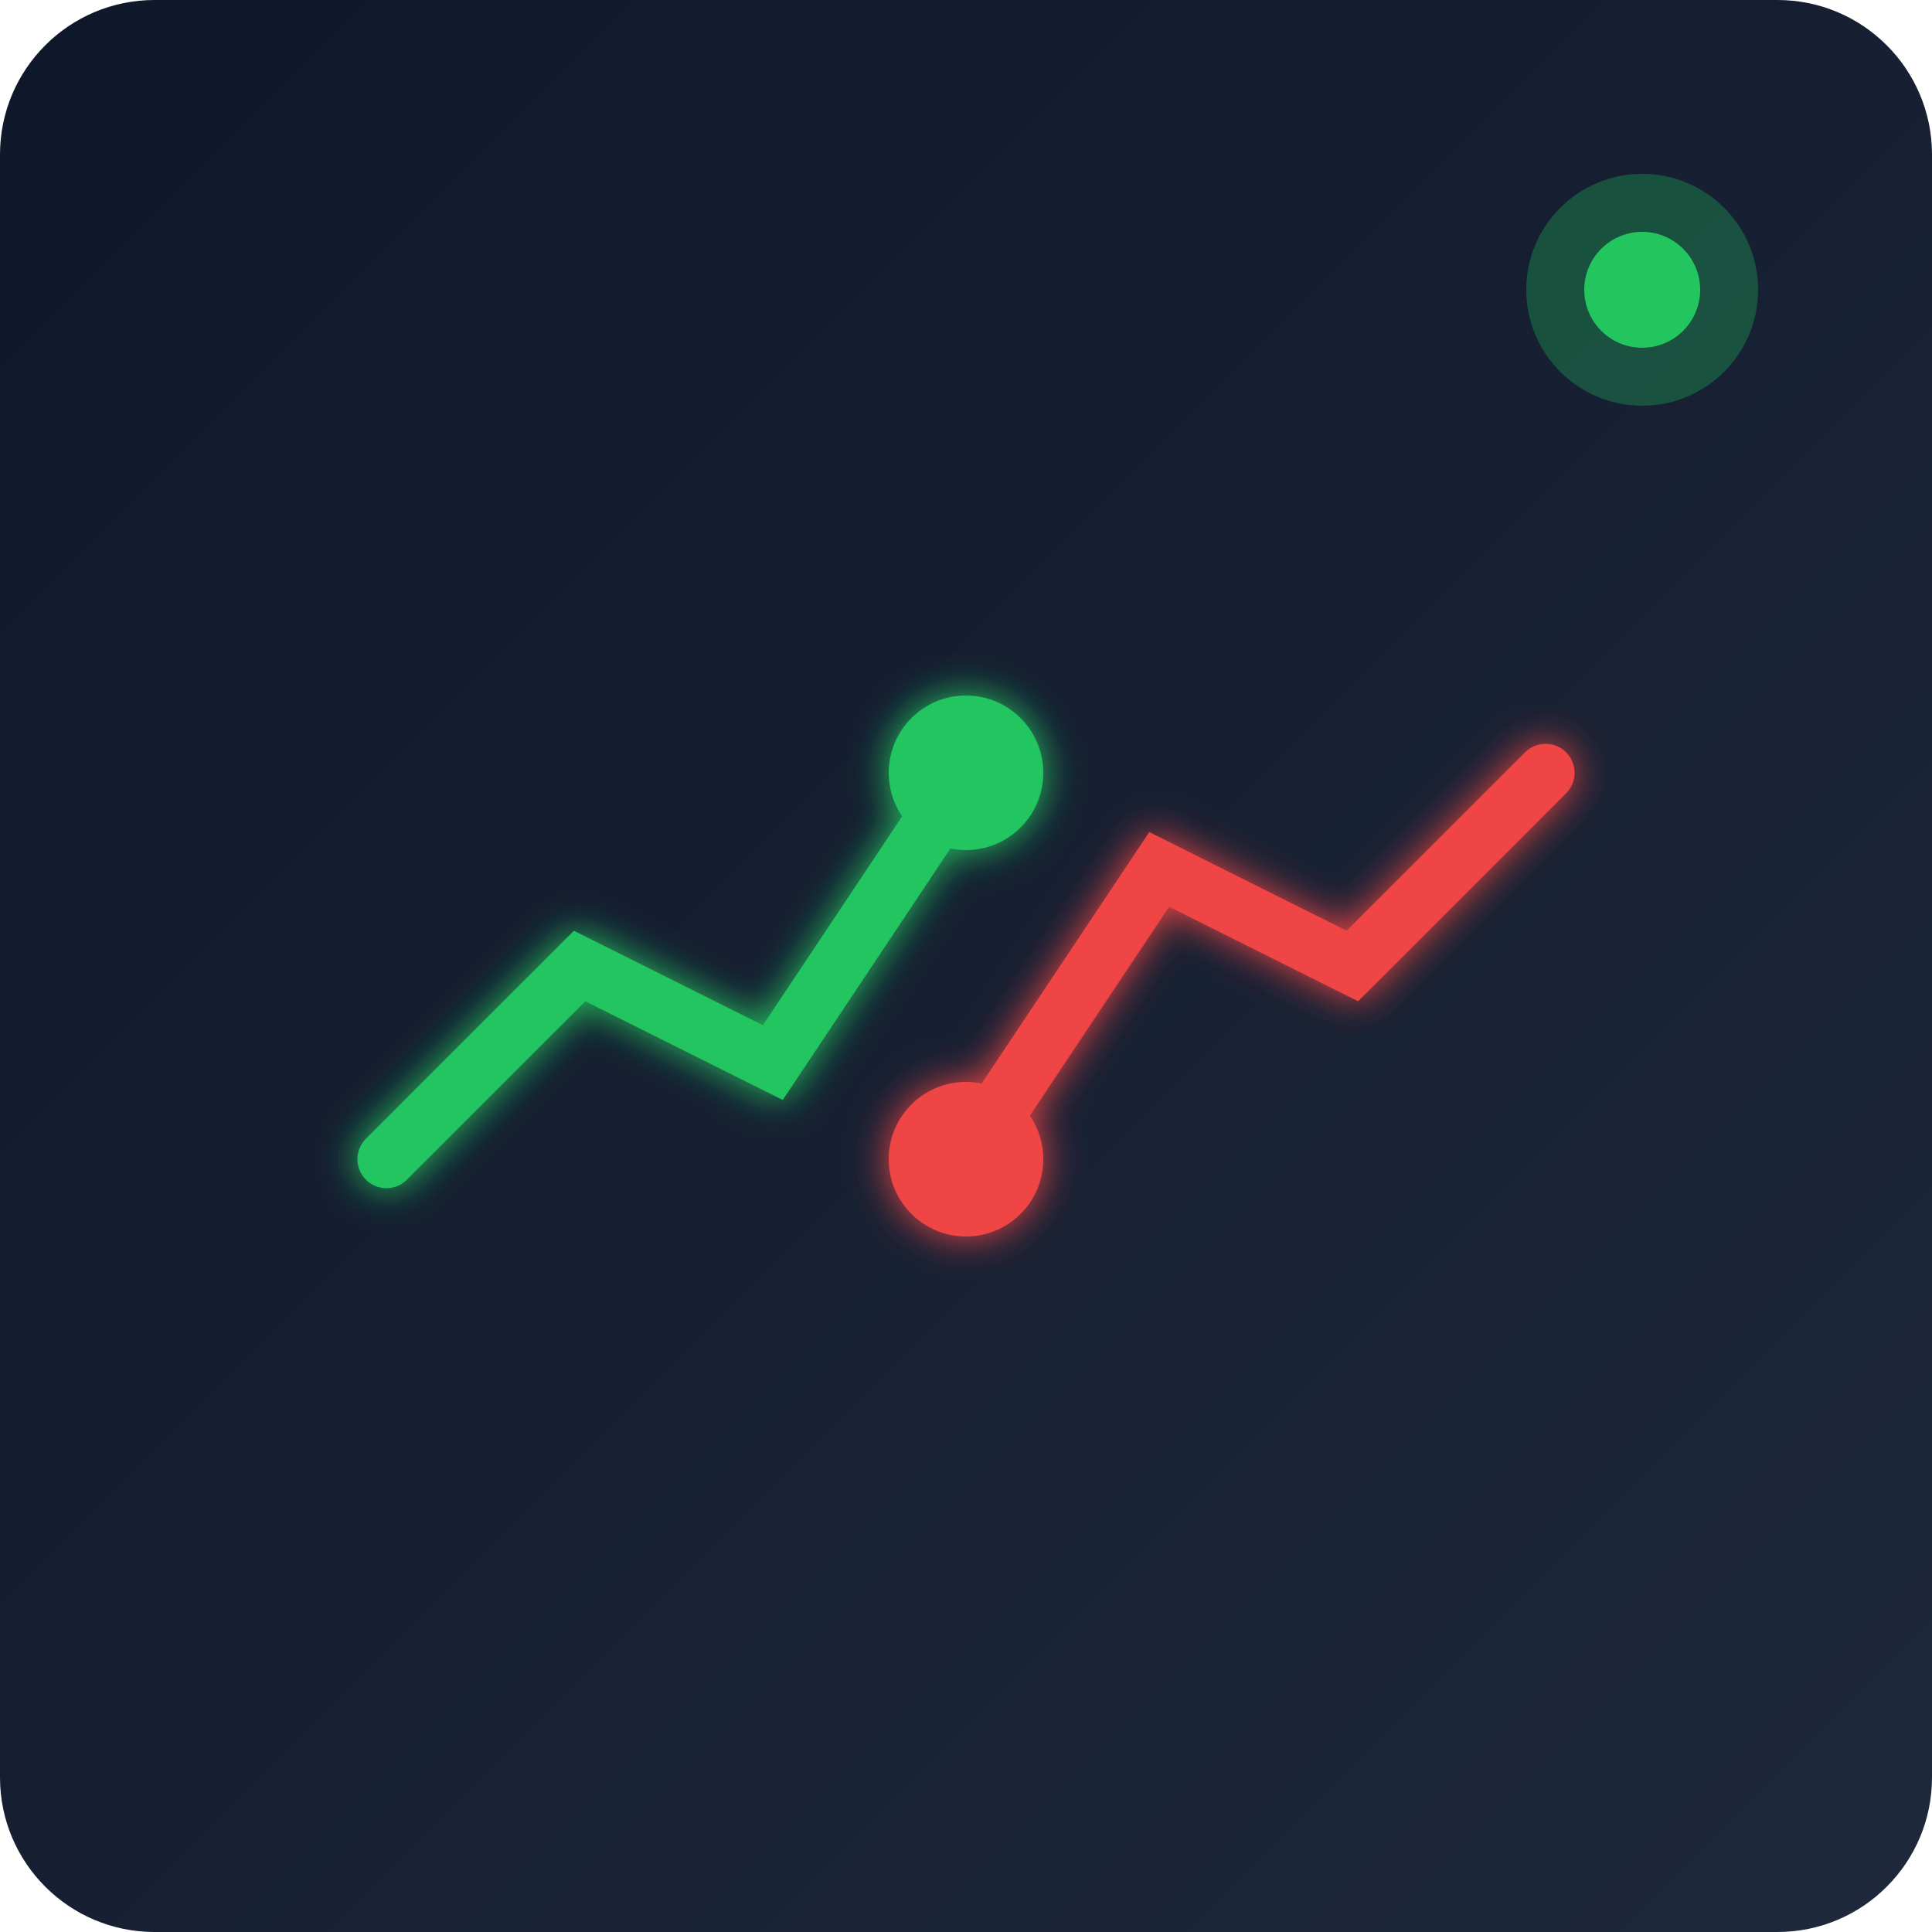
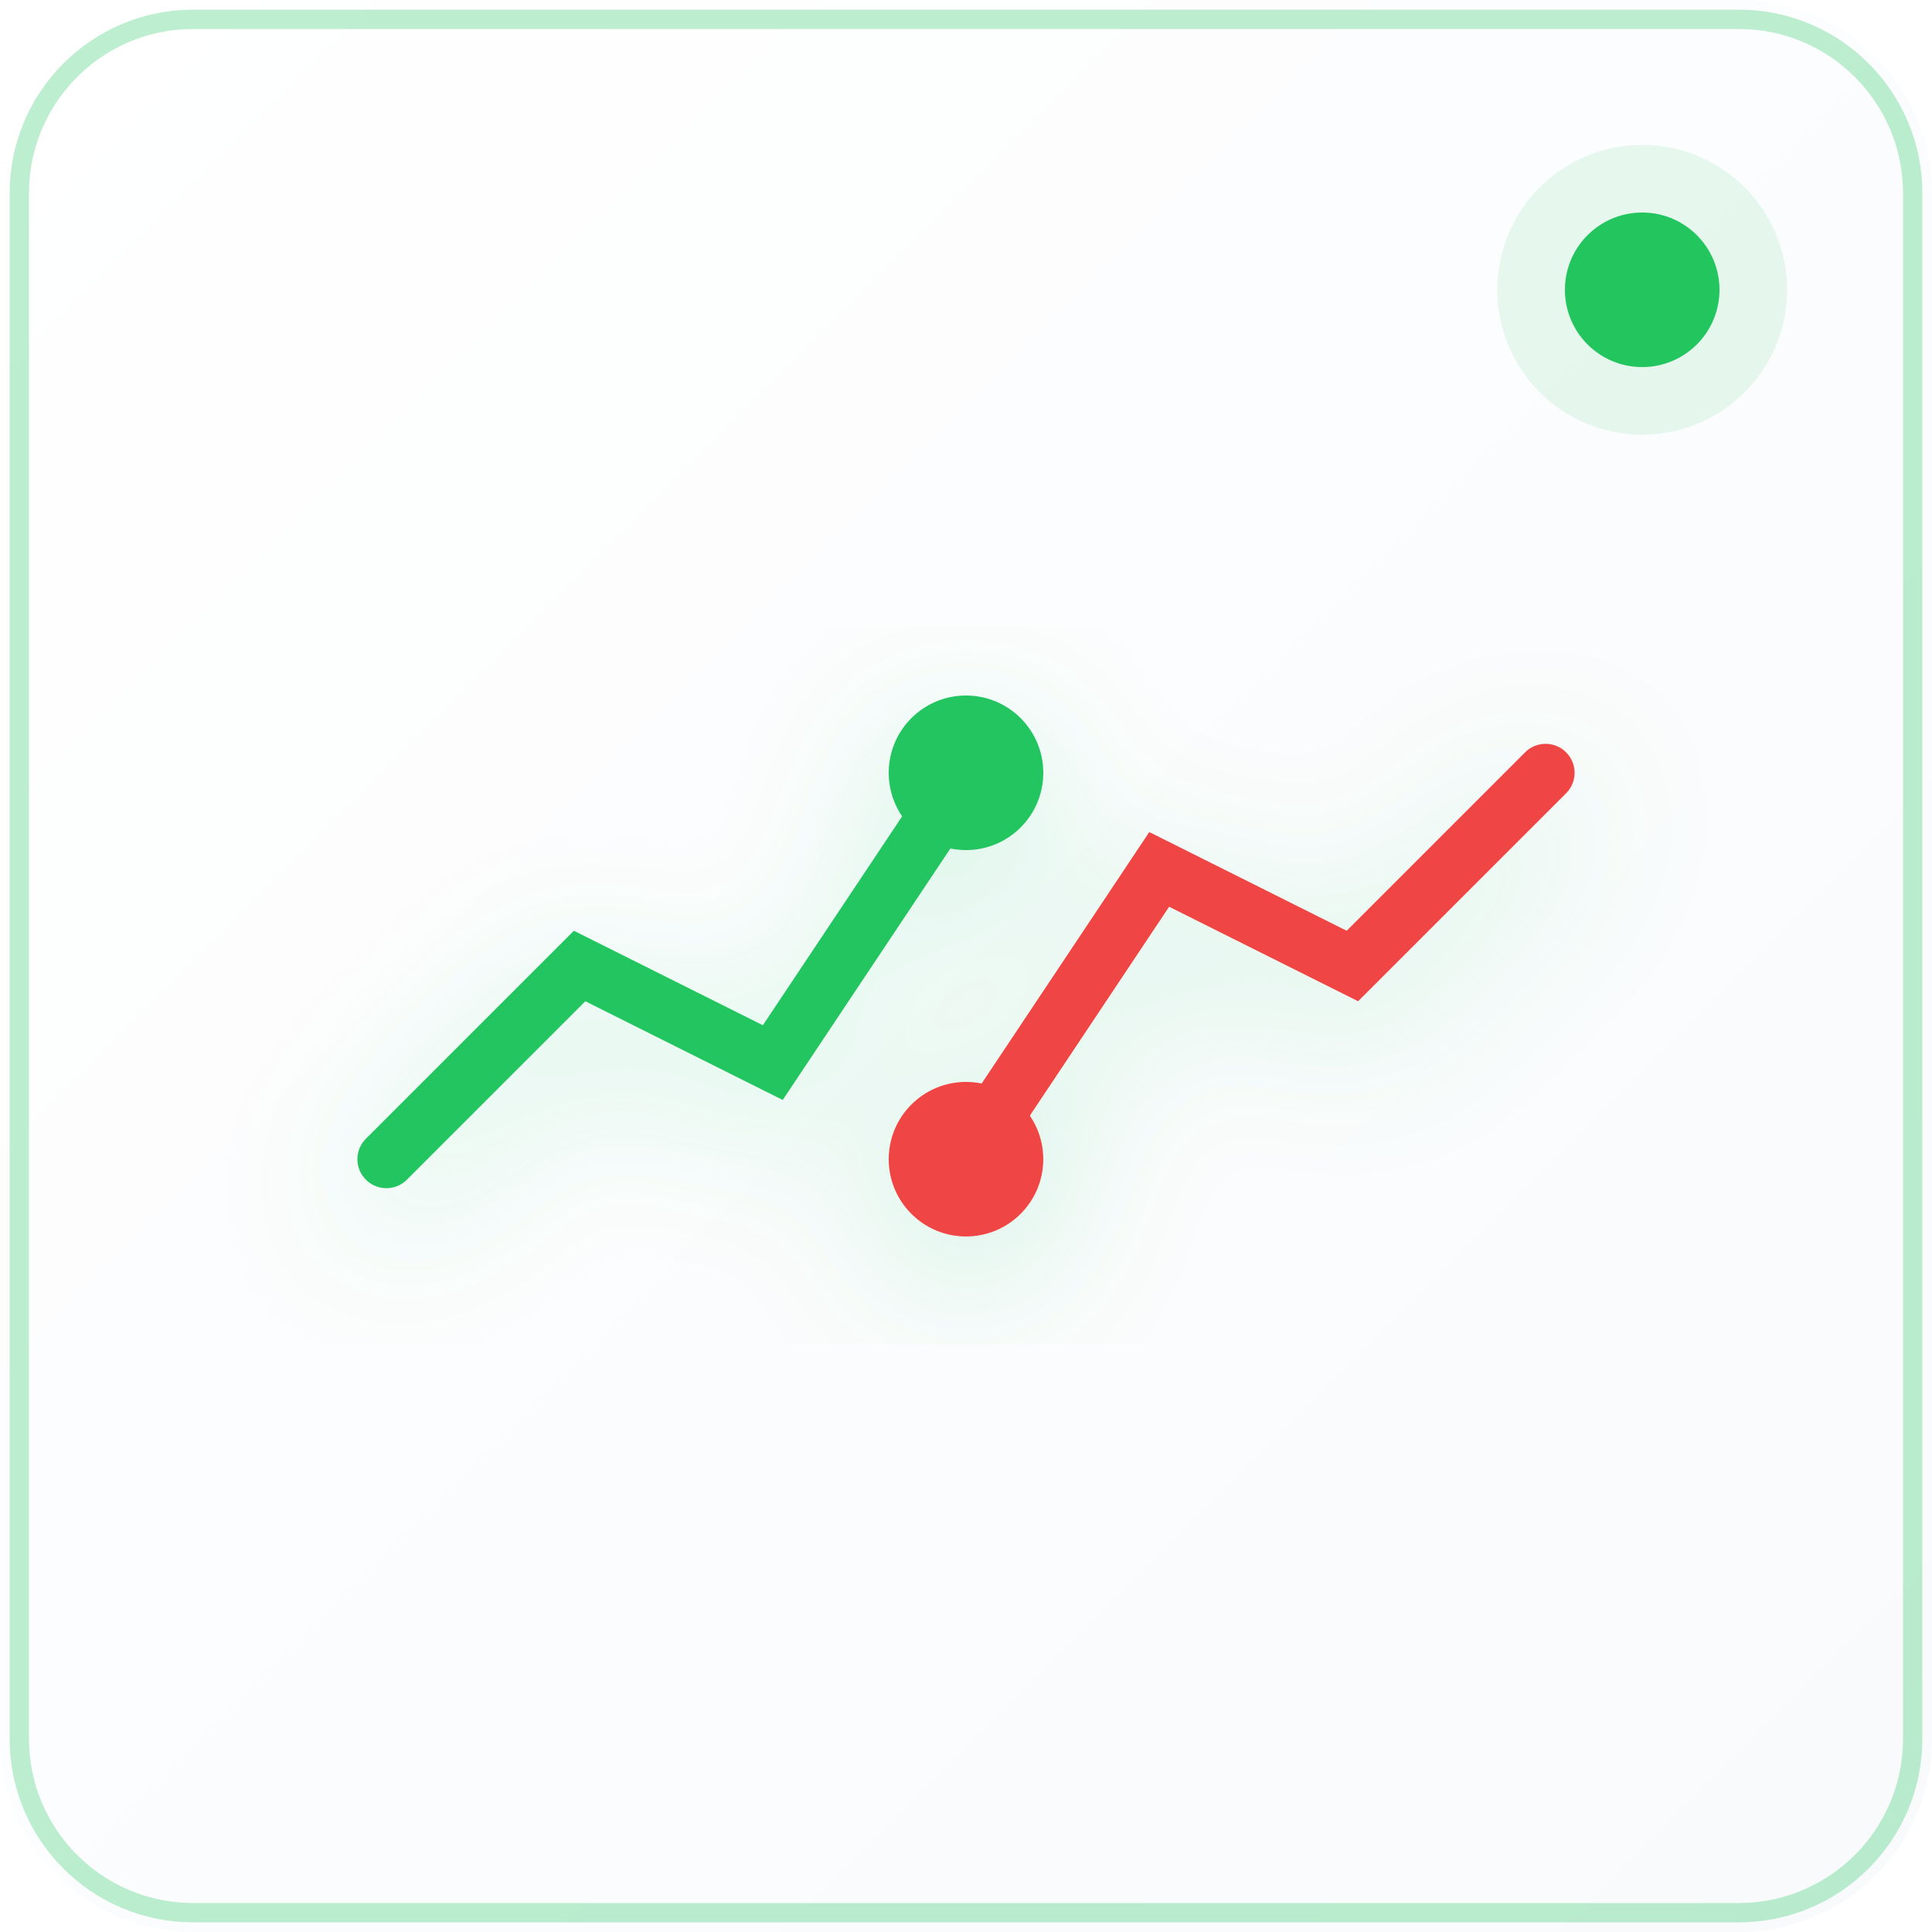
<svg xmlns="http://www.w3.org/2000/svg" viewBox="0 0 200 200">
  <defs>
    <linearGradient id="bgGrad" x1="0%" y1="0%" x2="100%" y2="100%">
-       <stop offset="0%" style="stop-color:#0F172A;stop-opacity:1" />
-       <stop offset="100%" style="stop-color:#1E293B;stop-opacity:1" />
+       <stop offset="0%" style="stop-color:#FFFFFF;stop-opacity:1" />
+       <stop offset="100%" style="stop-color:#F8FAFC;stop-opacity:1" />
    </linearGradient>
    <filter id="glow">
      <feGaussianBlur stdDeviation="2" result="coloredBlur" />
      <feMerge>
        <feMergeNode in="coloredBlur" />
        <feMergeNode in="SourceGraphic" />
      </feMerge>
    </filter>
+     <filter id="shadow" x="-20%" y="-20%" width="140%" height="140%">
+       <feDropShadow dx="0" dy="4" stdDeviation="8" flood-color="#22C55E" flood-opacity="0.2" />
+     </filter>
  </defs>
-   <rect width="200" height="200" fill="url(#bgGrad)" rx="16" />
-   <g transform="translate(100, 100)" filter="url(#glow)">
+   <rect width="200" height="200" fill="url(#bgGrad)" rx="20" />
+   <rect x="2" y="2" width="196" height="196" fill="none" stroke="#22C55E" stroke-width="2" rx="18" opacity="0.3" />
+   <g transform="translate(100, 100)" filter="url(#shadow)">
    <path d="M-60 20 L-40 0 L-20 10 L0 -20" stroke="#22C55E" stroke-width="6" fill="none" stroke-linecap="round" />
    <circle cx="0" cy="-20" r="8" fill="#22C55E" />
    <path d="M60 -20 L40 0 L20 -10 L0 20" stroke="#EF4444" stroke-width="6" fill="none" stroke-linecap="round" />
    <circle cx="0" cy="20" r="8" fill="#EF4444" />
  </g>
-   <circle cx="170" cy="30" r="12" fill="#22C55E" opacity="0.3" />
-   <circle cx="170" cy="30" r="6" fill="#22C55E" />
+   <circle cx="170" cy="30" r="15" fill="#22C55E" opacity="0.1" />
+   <circle cx="170" cy="30" r="8" fill="#22C55E" />
</svg>
